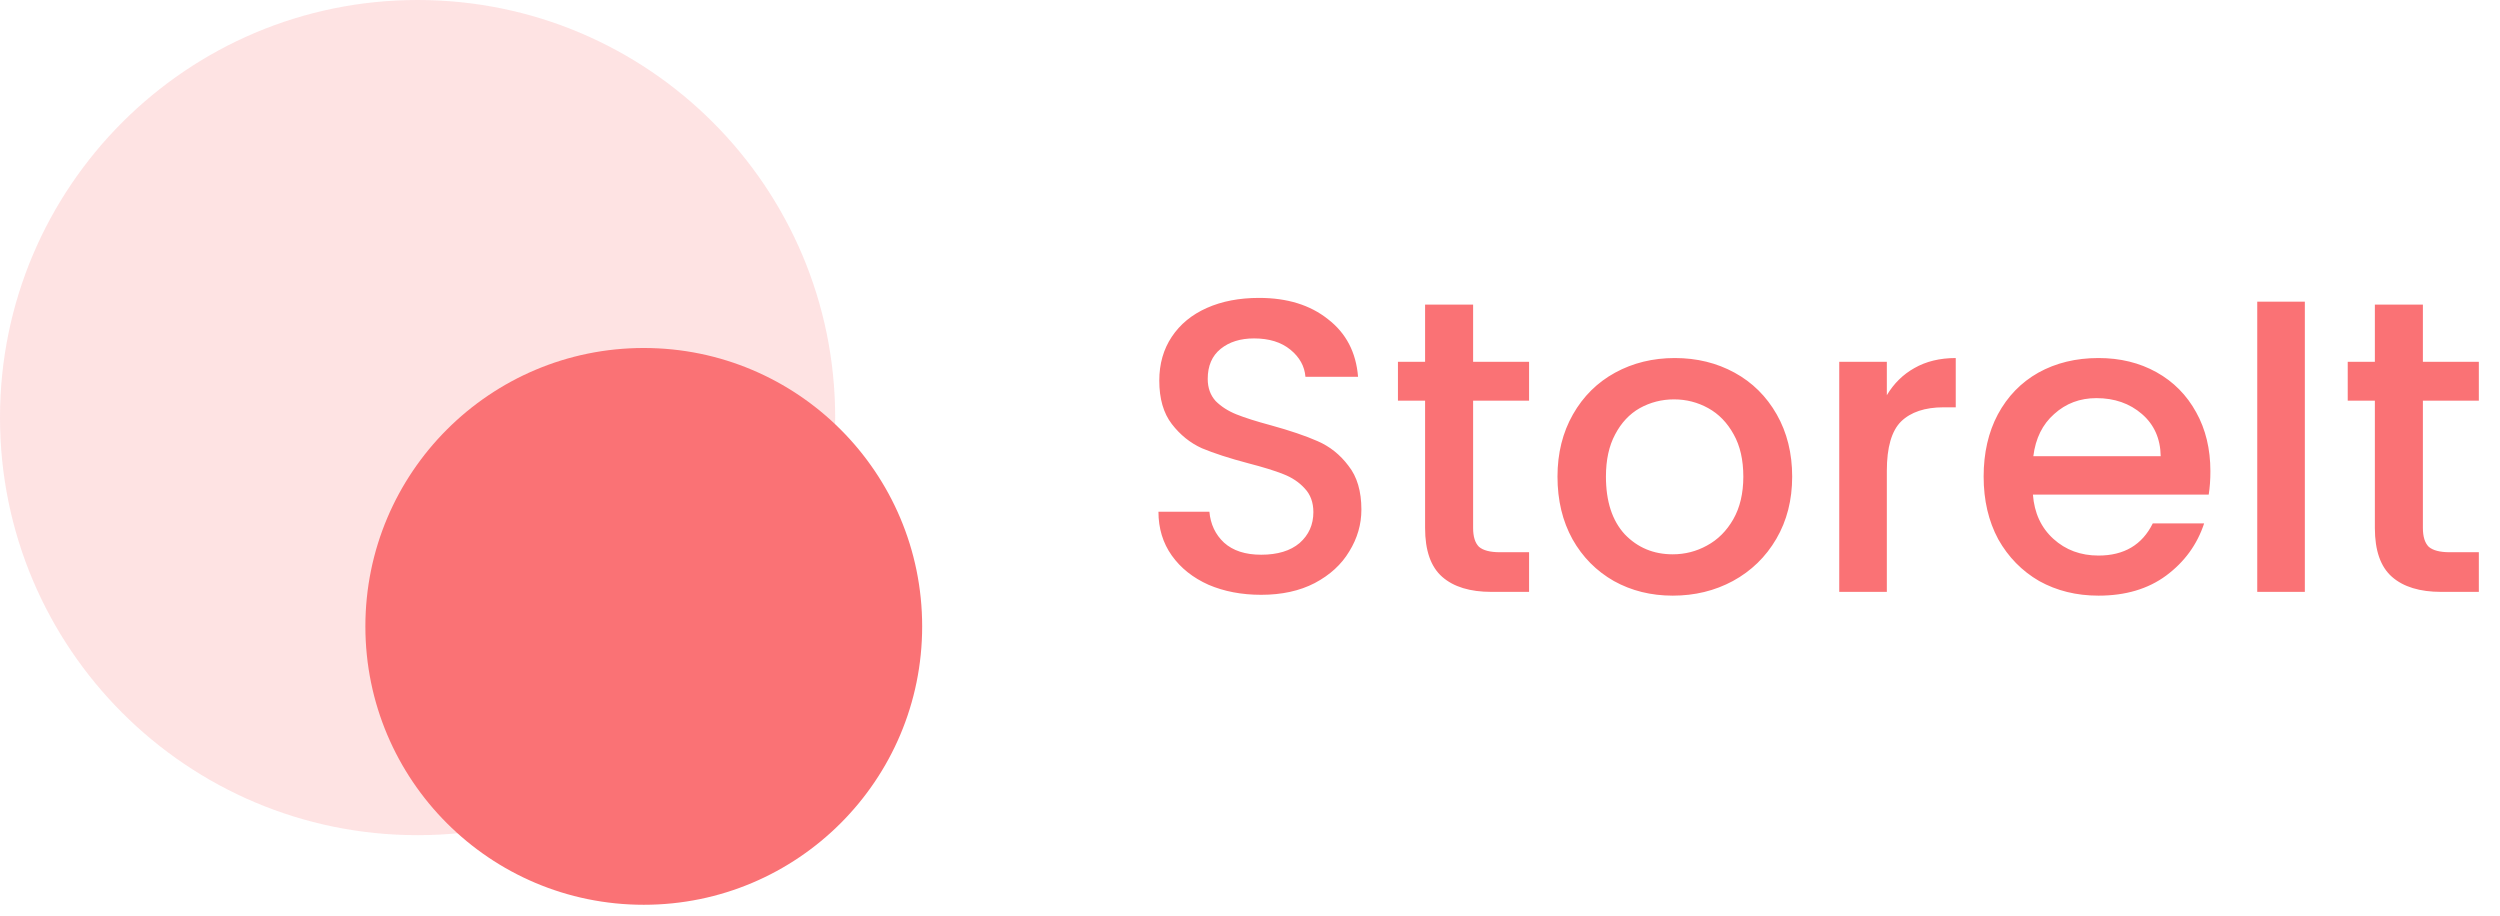
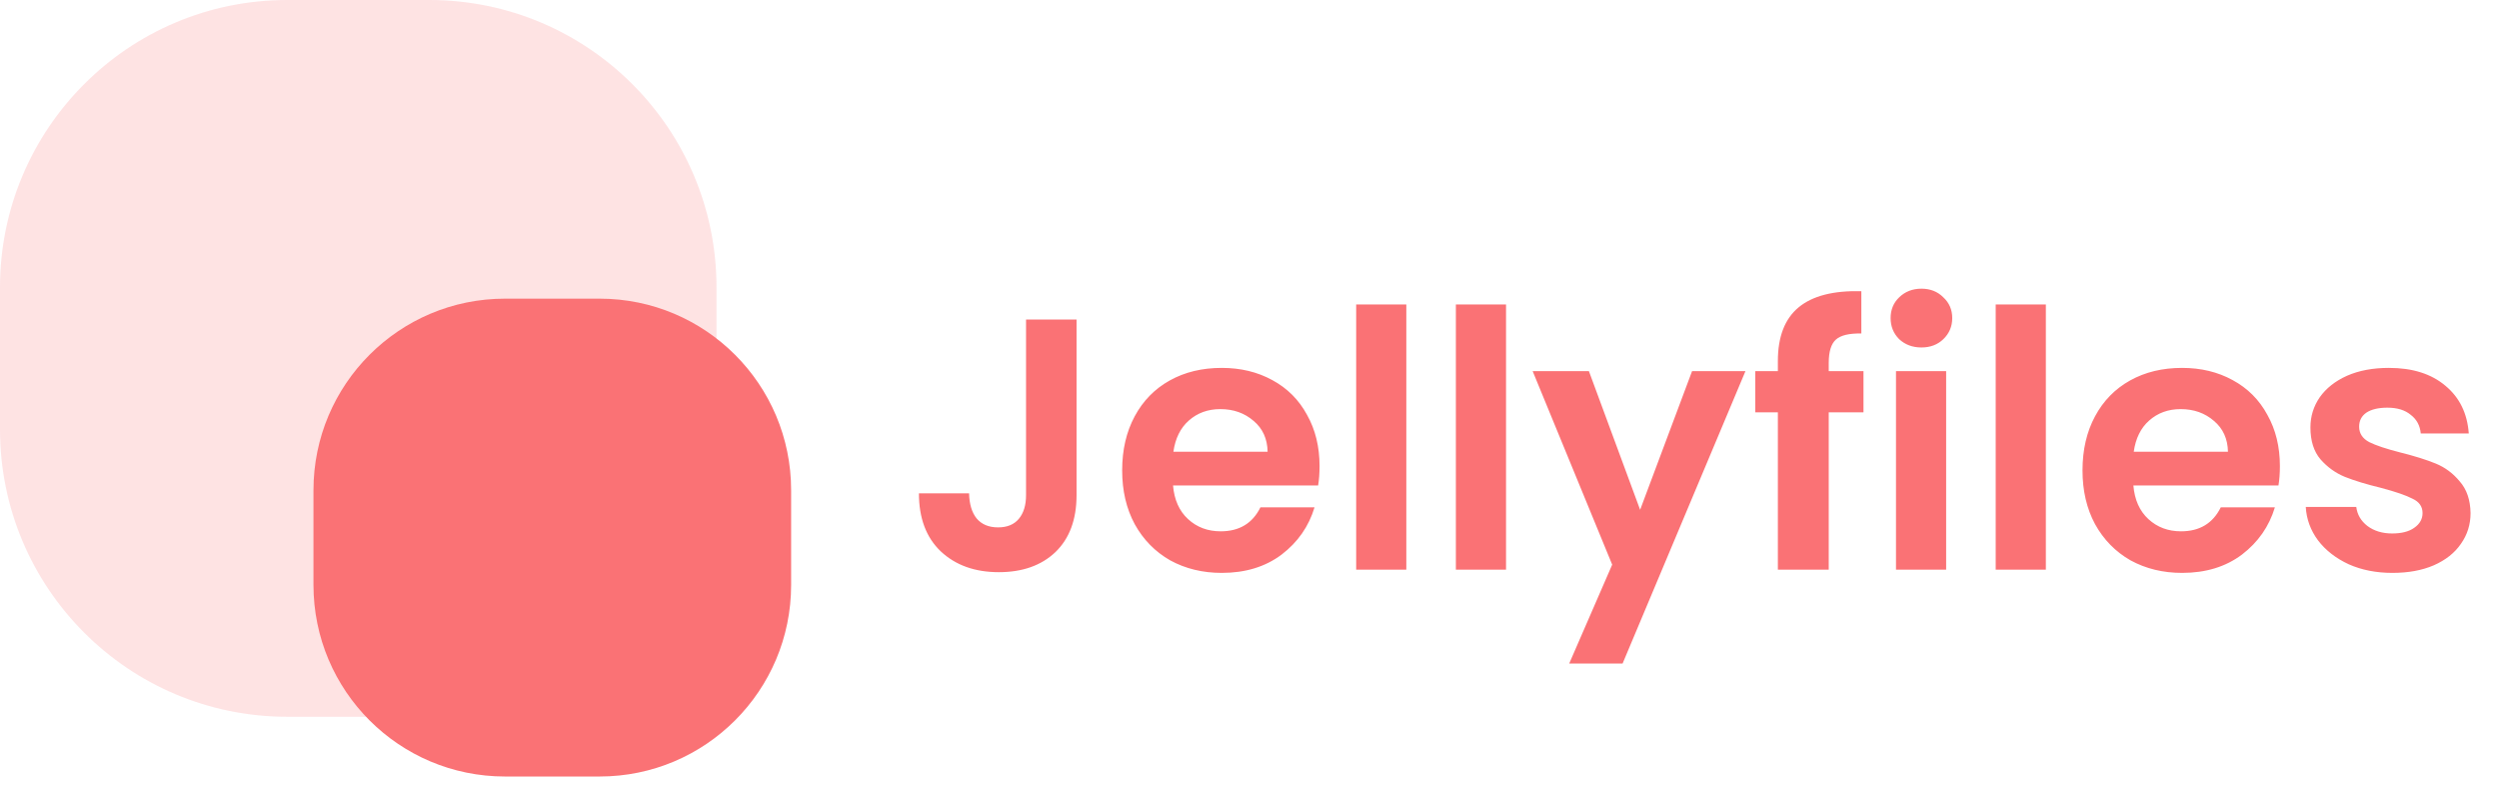
- <svg xmlns="http://www.w3.org/2000/svg" width="224" height="82" viewBox="0 0 224 82" fill="none">
-   <rect opacity="0.2" width="74.832" height="74.832" rx="37.416" fill="#FA7275" />
-   <rect x="32.738" y="31.18" width="49.888" height="49.888" rx="24.944" fill="#FA7275" />
-   <path d="M113.001 53.295C111.255 53.295 109.684 52.996 108.287 52.397C106.89 51.773 105.793 50.901 104.994 49.778C104.196 48.656 103.797 47.346 103.797 45.849H108.362C108.462 46.972 108.898 47.895 109.671 48.618C110.47 49.342 111.58 49.703 113.001 49.703C114.473 49.703 115.621 49.354 116.444 48.656C117.267 47.932 117.678 47.009 117.678 45.887C117.678 45.014 117.417 44.303 116.893 43.754C116.394 43.205 115.758 42.781 114.985 42.482C114.236 42.182 113.189 41.858 111.842 41.509C110.145 41.06 108.761 40.611 107.688 40.162C106.641 39.688 105.743 38.965 104.994 37.992C104.246 37.019 103.872 35.722 103.872 34.101C103.872 32.604 104.246 31.294 104.994 30.172C105.743 29.049 106.79 28.189 108.137 27.59C109.484 26.992 111.043 26.692 112.814 26.692C115.334 26.692 117.392 27.328 118.988 28.601C120.609 29.848 121.507 31.569 121.682 33.764H116.968C116.893 32.816 116.444 32.005 115.621 31.332C114.797 30.658 113.712 30.322 112.365 30.322C111.143 30.322 110.145 30.633 109.372 31.257C108.599 31.881 108.212 32.779 108.212 33.951C108.212 34.749 108.449 35.41 108.923 35.934C109.422 36.433 110.046 36.832 110.794 37.131C111.542 37.431 112.565 37.755 113.862 38.104C115.583 38.578 116.98 39.052 118.053 39.526C119.15 40 120.073 40.736 120.821 41.733C121.595 42.706 121.981 44.016 121.981 45.662C121.981 46.984 121.62 48.231 120.896 49.404C120.198 50.576 119.163 51.524 117.791 52.248C116.444 52.946 114.847 53.295 113.001 53.295ZM131.991 35.897V47.309C131.991 48.082 132.165 48.643 132.515 48.992C132.889 49.316 133.512 49.479 134.385 49.479H137.005V53.033H133.637C131.716 53.033 130.245 52.584 129.222 51.686C128.199 50.788 127.688 49.329 127.688 47.309V35.897H125.256V32.417H127.688V27.291H131.991V32.417H137.005V35.897H131.991ZM149.878 53.37C147.933 53.37 146.174 52.933 144.603 52.06C143.031 51.162 141.796 49.915 140.898 48.319C140 46.697 139.551 44.827 139.551 42.706C139.551 40.611 140.013 38.753 140.936 37.131C141.859 35.51 143.118 34.263 144.715 33.39C146.311 32.517 148.095 32.08 150.065 32.08C152.036 32.08 153.819 32.517 155.416 33.39C157.012 34.263 158.272 35.51 159.195 37.131C160.118 38.753 160.579 40.611 160.579 42.706C160.579 44.802 160.105 46.66 159.158 48.281C158.21 49.903 156.913 51.162 155.266 52.06C153.645 52.933 151.849 53.37 149.878 53.37ZM149.878 49.666C150.976 49.666 151.999 49.404 152.946 48.88C153.919 48.356 154.705 47.57 155.304 46.523C155.902 45.475 156.202 44.203 156.202 42.706C156.202 41.21 155.915 39.95 155.341 38.927C154.767 37.88 154.007 37.094 153.059 36.57C152.111 36.046 151.088 35.784 149.991 35.784C148.893 35.784 147.87 36.046 146.922 36.57C145.999 37.094 145.264 37.88 144.715 38.927C144.166 39.95 143.892 41.21 143.892 42.706C143.892 44.926 144.453 46.648 145.575 47.87C146.723 49.067 148.157 49.666 149.878 49.666ZM169.061 35.41C169.685 34.362 170.508 33.552 171.531 32.978C172.578 32.38 173.813 32.08 175.235 32.08V36.495H174.15C172.479 36.495 171.207 36.919 170.334 37.767C169.485 38.615 169.061 40.087 169.061 42.182V53.033H164.796V32.417H169.061V35.41ZM198.051 42.22C198.051 42.993 198.001 43.692 197.901 44.315H182.149C182.274 45.962 182.885 47.284 183.983 48.281C185.08 49.279 186.427 49.778 188.023 49.778C190.318 49.778 191.94 48.818 192.888 46.897H197.49C196.866 48.793 195.731 50.352 194.085 51.574C192.464 52.771 190.443 53.37 188.023 53.37C186.053 53.37 184.282 52.933 182.71 52.06C181.164 51.162 179.942 49.915 179.044 48.319C178.171 46.697 177.734 44.827 177.734 42.706C177.734 40.586 178.158 38.728 179.006 37.131C179.879 35.51 181.089 34.263 182.636 33.39C184.207 32.517 186.003 32.08 188.023 32.08C189.969 32.08 191.703 32.504 193.224 33.352C194.746 34.2 195.931 35.398 196.779 36.944C197.627 38.466 198.051 40.224 198.051 42.22ZM193.598 40.873C193.574 39.301 193.012 38.042 191.915 37.094C190.817 36.146 189.458 35.672 187.836 35.672C186.365 35.672 185.105 36.146 184.057 37.094C183.01 38.017 182.386 39.276 182.187 40.873H193.598ZM206.514 27.029V53.033H202.249V27.029H206.514ZM217.091 35.897V47.309C217.091 48.082 217.265 48.643 217.614 48.992C217.989 49.316 218.612 49.479 219.485 49.479H222.104V53.033H218.737C216.816 53.033 215.344 52.584 214.322 51.686C213.299 50.788 212.788 49.329 212.788 47.309V35.897H210.356V32.417H212.788V27.291H217.091V32.417H222.104V35.897H217.091Z" fill="#FA7275" />
+ <svg xmlns="http://www.w3.org/2000/svg" width="261" height="82" viewBox="0 0 261 82" fill="none">
+   <path d="M112.437 33.356V51.69C112.437 54.235 111.702 56.218 110.23 57.64C108.758 59.036 106.788 59.735 104.318 59.735C101.824 59.735 99.803 59.011 98.257 57.565C96.735 56.118 95.974 54.098 95.974 51.503H101.213C101.238 52.626 101.499 53.499 101.998 54.123C102.522 54.746 103.27 55.058 104.243 55.058C105.191 55.058 105.915 54.759 106.413 54.16C106.912 53.561 107.162 52.738 107.162 51.69V33.356H112.437ZM137.817 48.66C137.817 49.408 137.767 50.082 137.668 50.68H122.514C122.639 52.177 123.163 53.349 124.086 54.197C125.008 55.045 126.143 55.469 127.49 55.469C129.436 55.469 130.82 54.634 131.644 52.963H137.293C136.695 54.958 135.547 56.604 133.851 57.901C132.155 59.174 130.072 59.81 127.603 59.81C125.607 59.81 123.811 59.373 122.215 58.5C120.643 57.602 119.409 56.343 118.511 54.721C117.637 53.1 117.201 51.229 117.201 49.109C117.201 46.964 117.637 45.08 118.511 43.459C119.384 41.837 120.606 40.59 122.177 39.717C123.749 38.844 125.557 38.408 127.603 38.408C129.573 38.408 131.332 38.832 132.878 39.68C134.45 40.528 135.66 41.738 136.508 43.309C137.381 44.856 137.817 46.639 137.817 48.66ZM132.392 47.163C132.367 45.816 131.881 44.743 130.933 43.945C129.985 43.122 128.825 42.711 127.453 42.711C126.156 42.711 125.058 43.11 124.16 43.908C123.287 44.681 122.751 45.766 122.551 47.163H132.392ZM146.879 31.785V59.473H141.641V31.785H146.879ZM157.293 31.785V59.473H152.054V31.785H157.293ZM182.299 38.745L169.465 69.276H163.89L168.38 58.949L160.073 38.745H165.948L171.298 53.224L176.724 38.745H182.299ZM194.626 43.047H190.997V59.473H185.684V43.047H183.326V38.745H185.684V37.697C185.684 35.153 186.407 33.282 187.854 32.084C189.301 30.887 191.483 30.326 194.402 30.401V34.816C193.129 34.791 192.244 35.003 191.745 35.452C191.246 35.901 190.997 36.712 190.997 37.884V38.745H194.626V43.047ZM200.677 36.275C199.754 36.275 198.981 35.988 198.357 35.414C197.759 34.816 197.459 34.08 197.459 33.207C197.459 32.334 197.759 31.61 198.357 31.037C198.981 30.438 199.754 30.139 200.677 30.139C201.6 30.139 202.361 30.438 202.96 31.037C203.583 31.61 203.895 32.334 203.895 33.207C203.895 34.08 203.583 34.816 202.96 35.414C202.361 35.988 201.6 36.275 200.677 36.275ZM203.259 38.745V59.473H198.021V38.745H203.259ZM213.673 31.785V59.473H208.434V31.785H213.673ZM238.117 48.66C238.117 49.408 238.067 50.082 237.968 50.68H222.814C222.939 52.177 223.463 53.349 224.386 54.197C225.309 55.045 226.444 55.469 227.791 55.469C229.736 55.469 231.121 54.634 231.944 52.963H237.594C236.995 54.958 235.847 56.604 234.151 57.901C232.455 59.174 230.372 59.81 227.903 59.81C225.907 59.81 224.111 59.373 222.515 58.5C220.943 57.602 219.709 56.343 218.811 54.721C217.938 53.1 217.501 51.229 217.501 49.109C217.501 46.964 217.938 45.08 218.811 43.459C219.684 41.837 220.906 40.59 222.477 39.717C224.049 38.844 225.857 38.408 227.903 38.408C229.873 38.408 231.632 38.832 233.178 39.68C234.75 40.528 235.96 41.738 236.808 43.309C237.681 44.856 238.117 46.639 238.117 48.66ZM232.692 47.163C232.667 45.816 232.181 44.743 231.233 43.945C230.285 43.122 229.125 42.711 227.753 42.711C226.456 42.711 225.358 43.11 224.46 43.908C223.587 44.681 223.051 45.766 222.852 47.163H232.692ZM249.873 59.81C248.177 59.81 246.655 59.51 245.308 58.912C243.961 58.288 242.889 57.453 242.091 56.405C241.317 55.357 240.893 54.197 240.818 52.925H246.094C246.194 53.723 246.58 54.384 247.254 54.908C247.952 55.432 248.813 55.694 249.836 55.694C250.833 55.694 251.607 55.494 252.155 55.095C252.729 54.696 253.016 54.185 253.016 53.561C253.016 52.888 252.667 52.389 251.968 52.065C251.295 51.715 250.21 51.341 248.713 50.942C247.167 50.568 245.894 50.181 244.897 49.782C243.924 49.383 243.076 48.772 242.352 47.949C241.654 47.126 241.305 46.016 241.305 44.619C241.305 43.471 241.629 42.424 242.278 41.476C242.951 40.528 243.899 39.78 245.121 39.231C246.368 38.682 247.828 38.408 249.499 38.408C251.968 38.408 253.939 39.031 255.411 40.279C256.882 41.501 257.693 43.16 257.843 45.255H252.829C252.754 44.432 252.405 43.783 251.781 43.309C251.183 42.81 250.372 42.561 249.349 42.561C248.401 42.561 247.666 42.736 247.142 43.085C246.643 43.434 246.393 43.92 246.393 44.544C246.393 45.242 246.743 45.779 247.441 46.153C248.139 46.502 249.225 46.864 250.696 47.238C252.193 47.612 253.428 47.999 254.4 48.398C255.373 48.797 256.209 49.42 256.907 50.269C257.631 51.092 258.005 52.189 258.03 53.561C258.03 54.759 257.693 55.831 257.02 56.779C256.371 57.727 255.423 58.475 254.176 59.024C252.954 59.548 251.519 59.81 249.873 59.81Z" fill="#FA7275" />
+   <rect opacity="0.2" width="74.832" height="74.832" rx="30" fill="#FA7275" />
+   <rect x="32.739" y="31.18" width="49.888" height="49.888" rx="20" fill="#FA7275" />
</svg>
